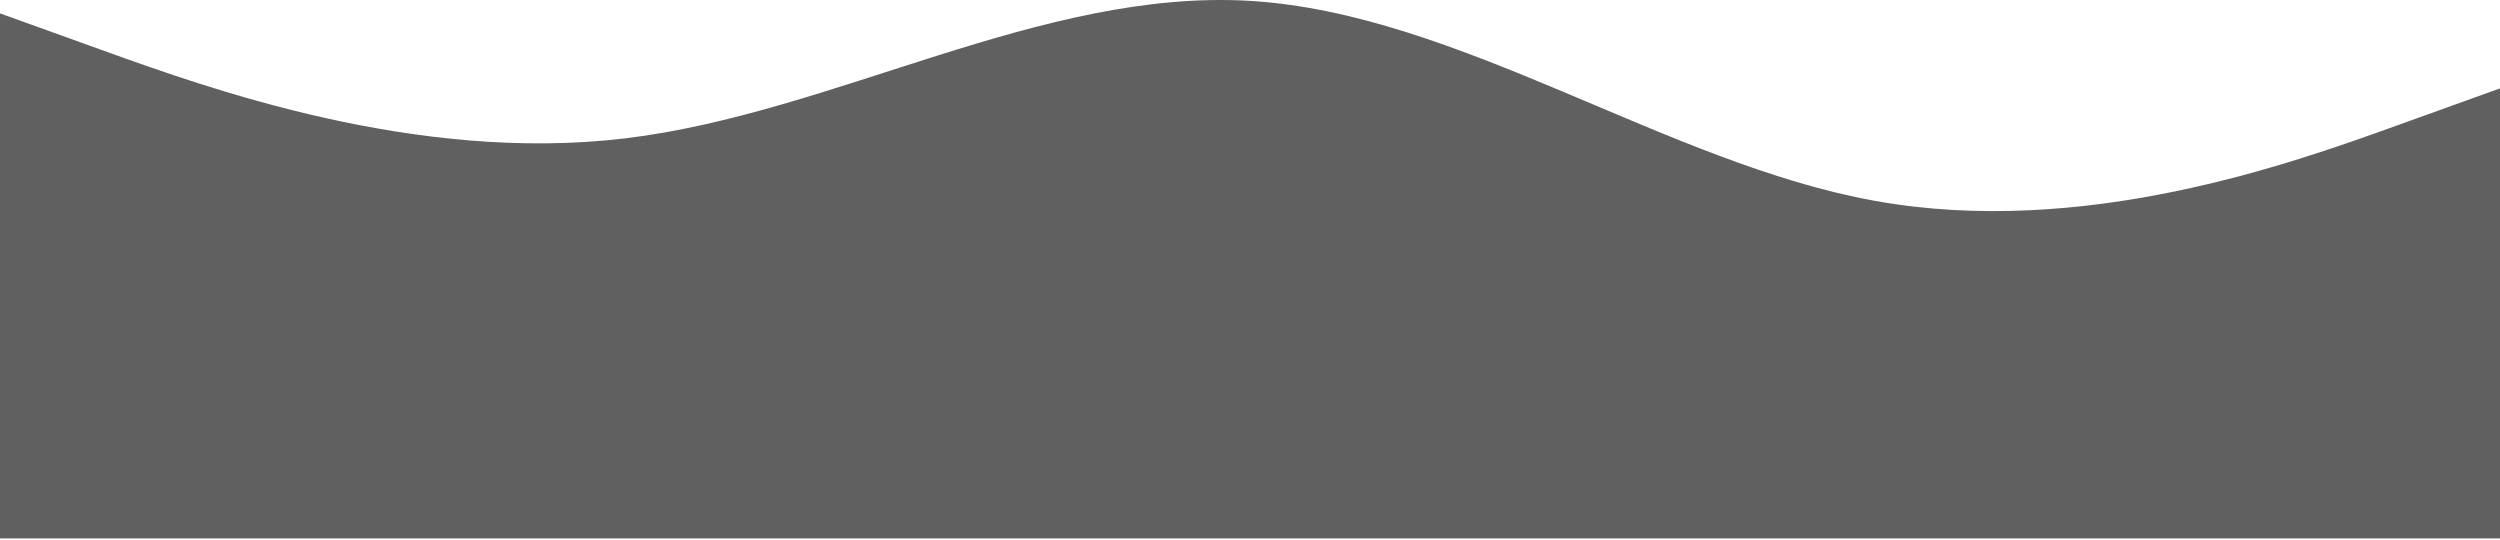
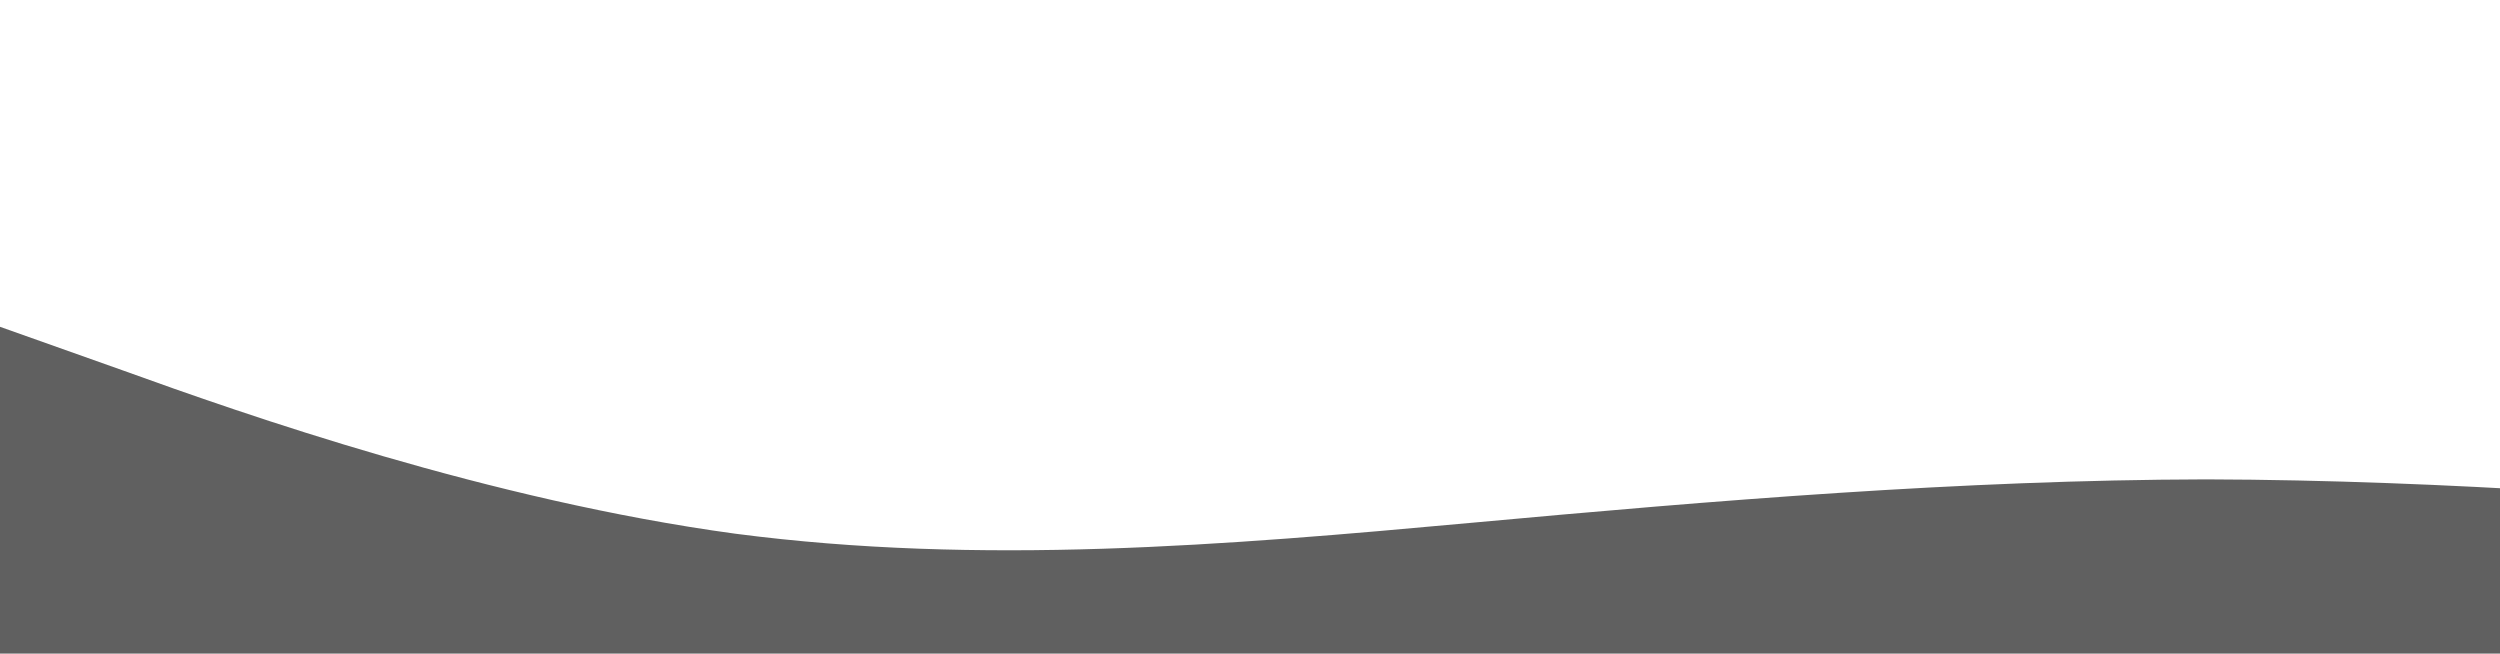
- <svg xmlns="http://www.w3.org/2000/svg" viewBox="0 0 1224 264" fill="none">
-   <path fill-rule="evenodd" clip-rule="evenodd" d="M0 6.549L51 24.909C102 43.269 204 79.989 306 67.749C408 55.509 510 -5.691 612 0.429C714 6.549 816 79.989 918 98.349C1020 116.709 1122 79.989 1173 61.629L1224 43.269V263.589H1173C1122 263.589 1020 263.589 918 263.589C816 263.589 714 263.589 612 263.589C510 263.589 408 263.589 306 263.589C204 263.589 102 263.589 51 263.589H0V6.549Z" fill="#606060" />
+ <svg xmlns="http://www.w3.org/2000/svg" viewBox="0 0 1224 320">
+   <path fill="#606060" fill-opacity="1" d="M0,160L60,181.3C120,203,240,245,360,261.3C480,277,600,267,720,256C840,245,960,235,1080,234.7C1200,235,1320,245,1380,250.7L1440,256L1440,320L1380,320C1320,320,1200,320,1080,320C960,320,840,320,720,320C600,320,480,320,360,320C240,320,120,320,60,320L0,320Z" />
</svg>
